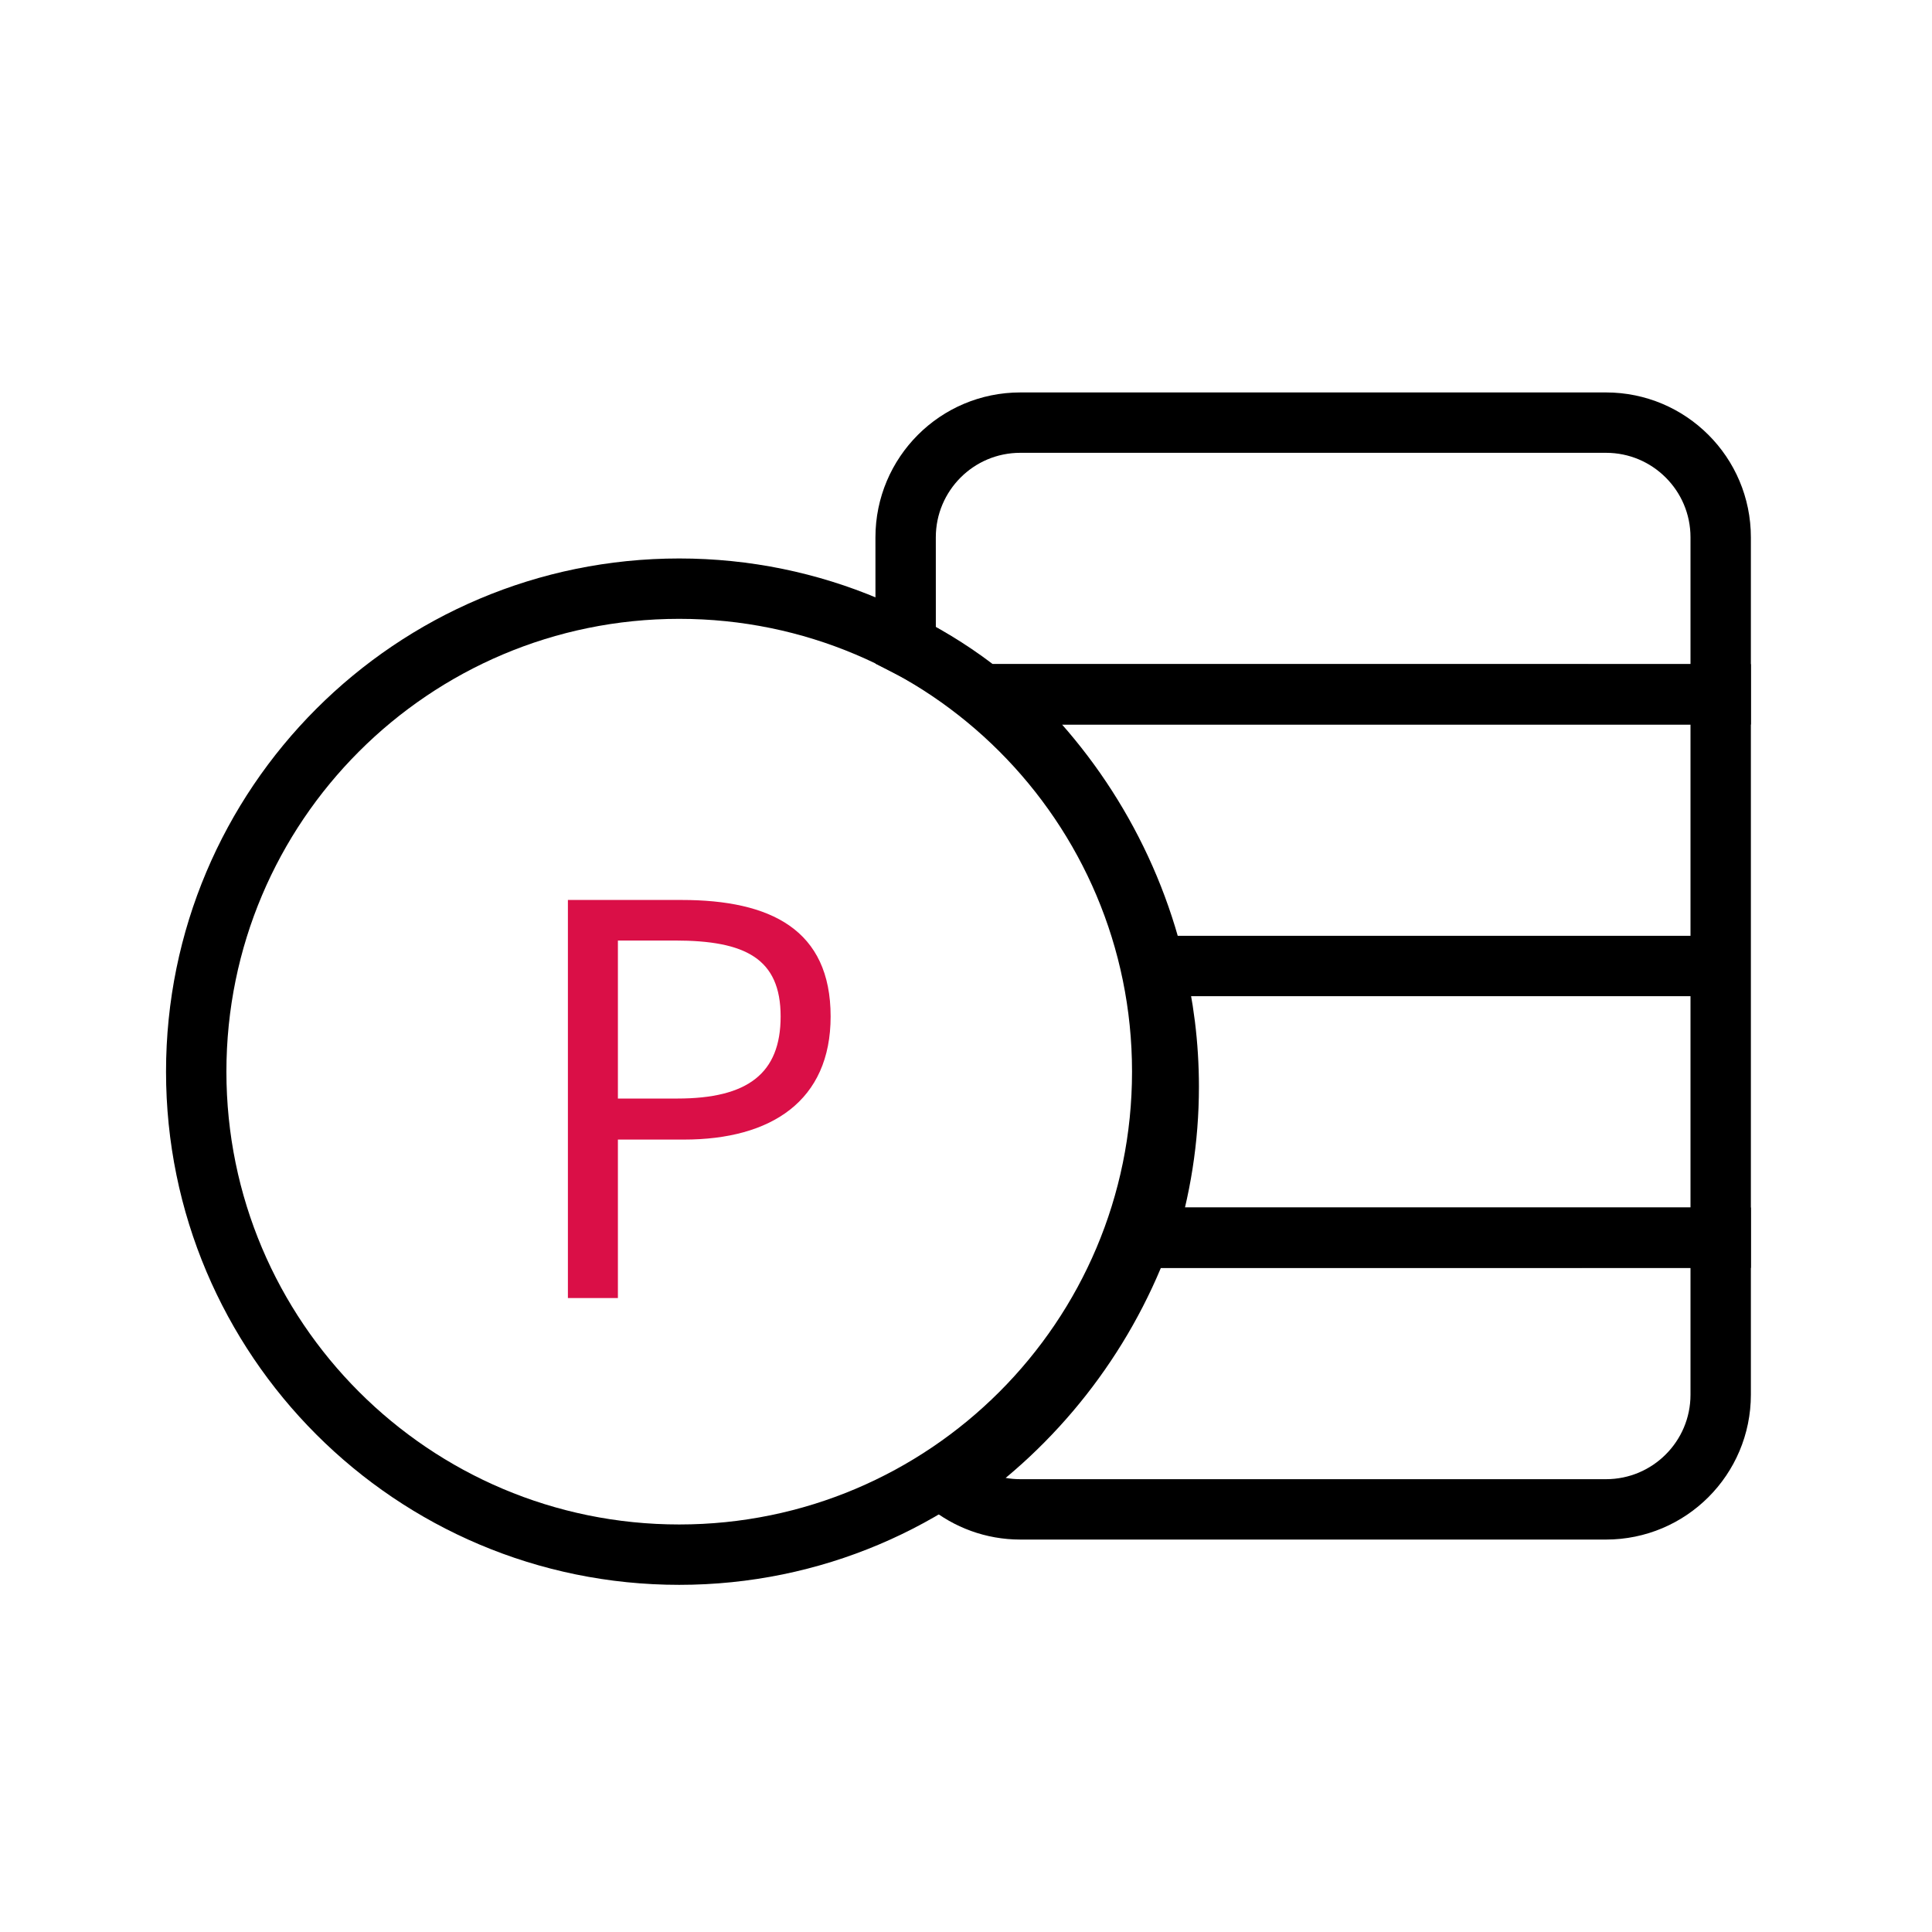
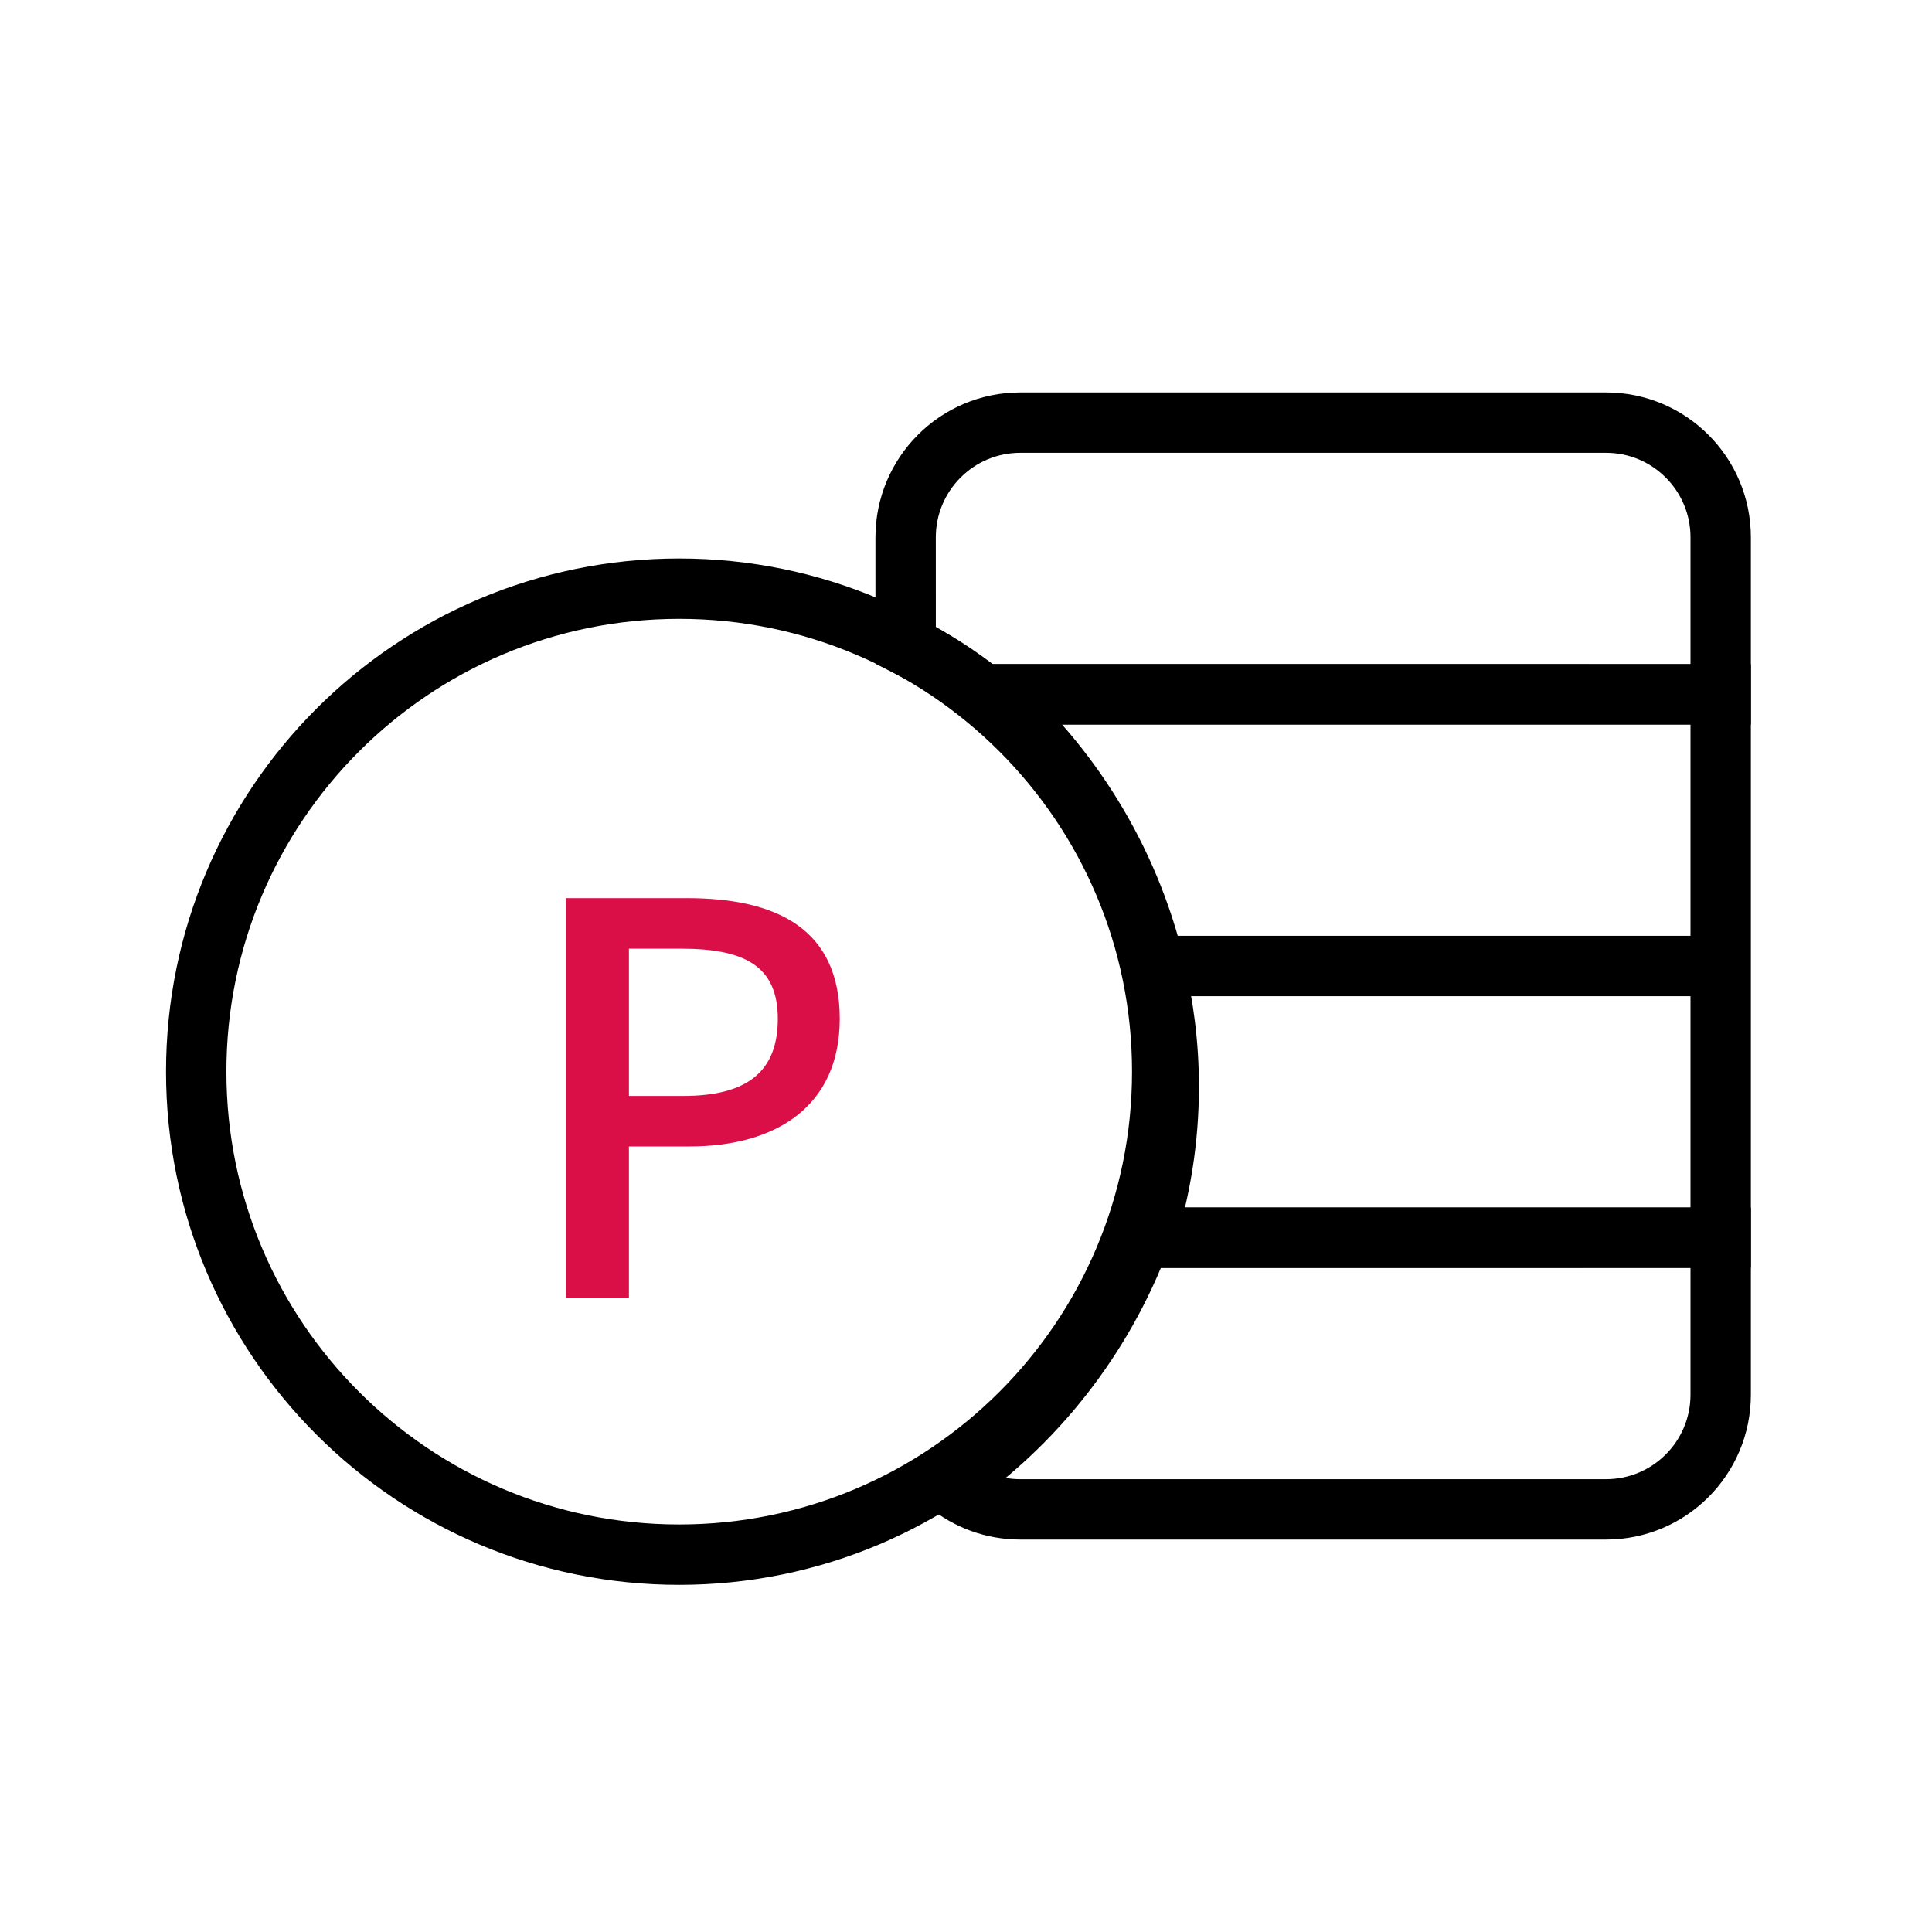
<svg xmlns="http://www.w3.org/2000/svg" width="64" height="64" viewBox="0 0 64 64">
  <g fill="none" fill-rule="evenodd">
    <g>
-       <path d="M0 0H64V64H0z" />
-       <g transform="translate(6.5 12.5)">
-         <g stroke="#000" stroke-width="2">
-           <path d="M28.926 28.5H9.703c-1.254 3.35-3.518 6.194-6.372 8.15.654.531 1.487.85 2.395.85h19.4c1.05 0 2-.425 2.687-1.113.688-.688 1.113-1.638 1.113-2.687v-5.2z" transform="translate(21.574)" />
-           <path d="M10.152 19.5c.32 1.283.49 2.622.49 4 0 1.74-.273 3.42-.773 5.001l19.057-.001v-9H10.152zM4.679 10.499c2.658 2.294 4.633 5.427 5.491 9.001h18.756v-9L4.68 10.499z" transform="translate(21.574)" />
-           <path d="M25.126 1.5h-19.4c-1.05 0-2 .425-2.687 1.113-.687.688-1.113 1.638-1.113 2.687l.001 3.57c.91.461 1.76 1.006 2.542 1.63h24.457V5.3c0-1.05-.425-2-1.113-2.687-.687-.688-1.637-1.113-2.687-1.113z" transform="translate(21.574)" />
+       <g>
+         <g>
+           <g>
+             <path d="M0 0H64V64H0z" transform="translate(-331 -79) translate(203 79) translate(120) translate(8)" />
+             <g transform="translate(-331 -79) translate(203 79) translate(120) translate(8) translate(6.5 12.5)">
+               <g stroke="#000" stroke-width="2">
+                 <path d="M28.926 28.5H9.703c-1.254 3.35-3.518 6.194-6.372 8.15.654.531 1.487.85 2.395.85h19.4c1.05 0 2-.425 2.687-1.113.688-.688 1.113-1.638 1.113-2.687v-5.2z" transform="translate(21.574)" />
+                 <path d="M10.152 19.5c.32 1.283.49 2.622.49 4 0 1.74-.273 3.42-.773 5.001l19.057-.001v-9H10.152zM4.679 10.499c2.658 2.294 4.633 5.427 5.491 9.001h18.756v-9L4.68 10.499z" transform="translate(21.574)" />
+                 <path d="M25.126 1.5h-19.4c-1.05 0-2 .425-2.687 1.113-.687.688-1.113 1.638-1.113 2.687l.001 3.57c.91.461 1.76 1.006 2.542 1.63h24.457V5.3c0-1.05-.425-2-1.113-2.687-.687-.688-1.637-1.113-2.687-1.113z" transform="translate(21.574)" />
+               </g>
+               <circle cx="16" cy="23" r="16" stroke="#000" stroke-width="2" />
+               <path fill="#DA0F47" fill-rule="nonzero" d="M14.334 30.5v-5.022h1.998c2.88 0 4.986-1.332 4.986-4.23 0-2.988-2.106-3.996-5.058-3.996h-4.014V30.5h2.088zm1.8-6.696h-1.8v-4.878h1.728c2.106 0 3.204.576 3.204 2.322s-1.008 2.556-3.132 2.556z" />
+             </g>
+           </g>
        </g>
-         <circle cx="16" cy="23" r="16" stroke="#000" stroke-width="2" />
-         <text fill="#DA0F47" font-family="NotoSansCJKkr-Medium, Noto Sans CJK KR" font-size="18" font-weight="400">
-           <tspan x="10.5" y="30.5">P</tspan>
-         </text>
      </g>
    </g>
  </g>
</svg>
